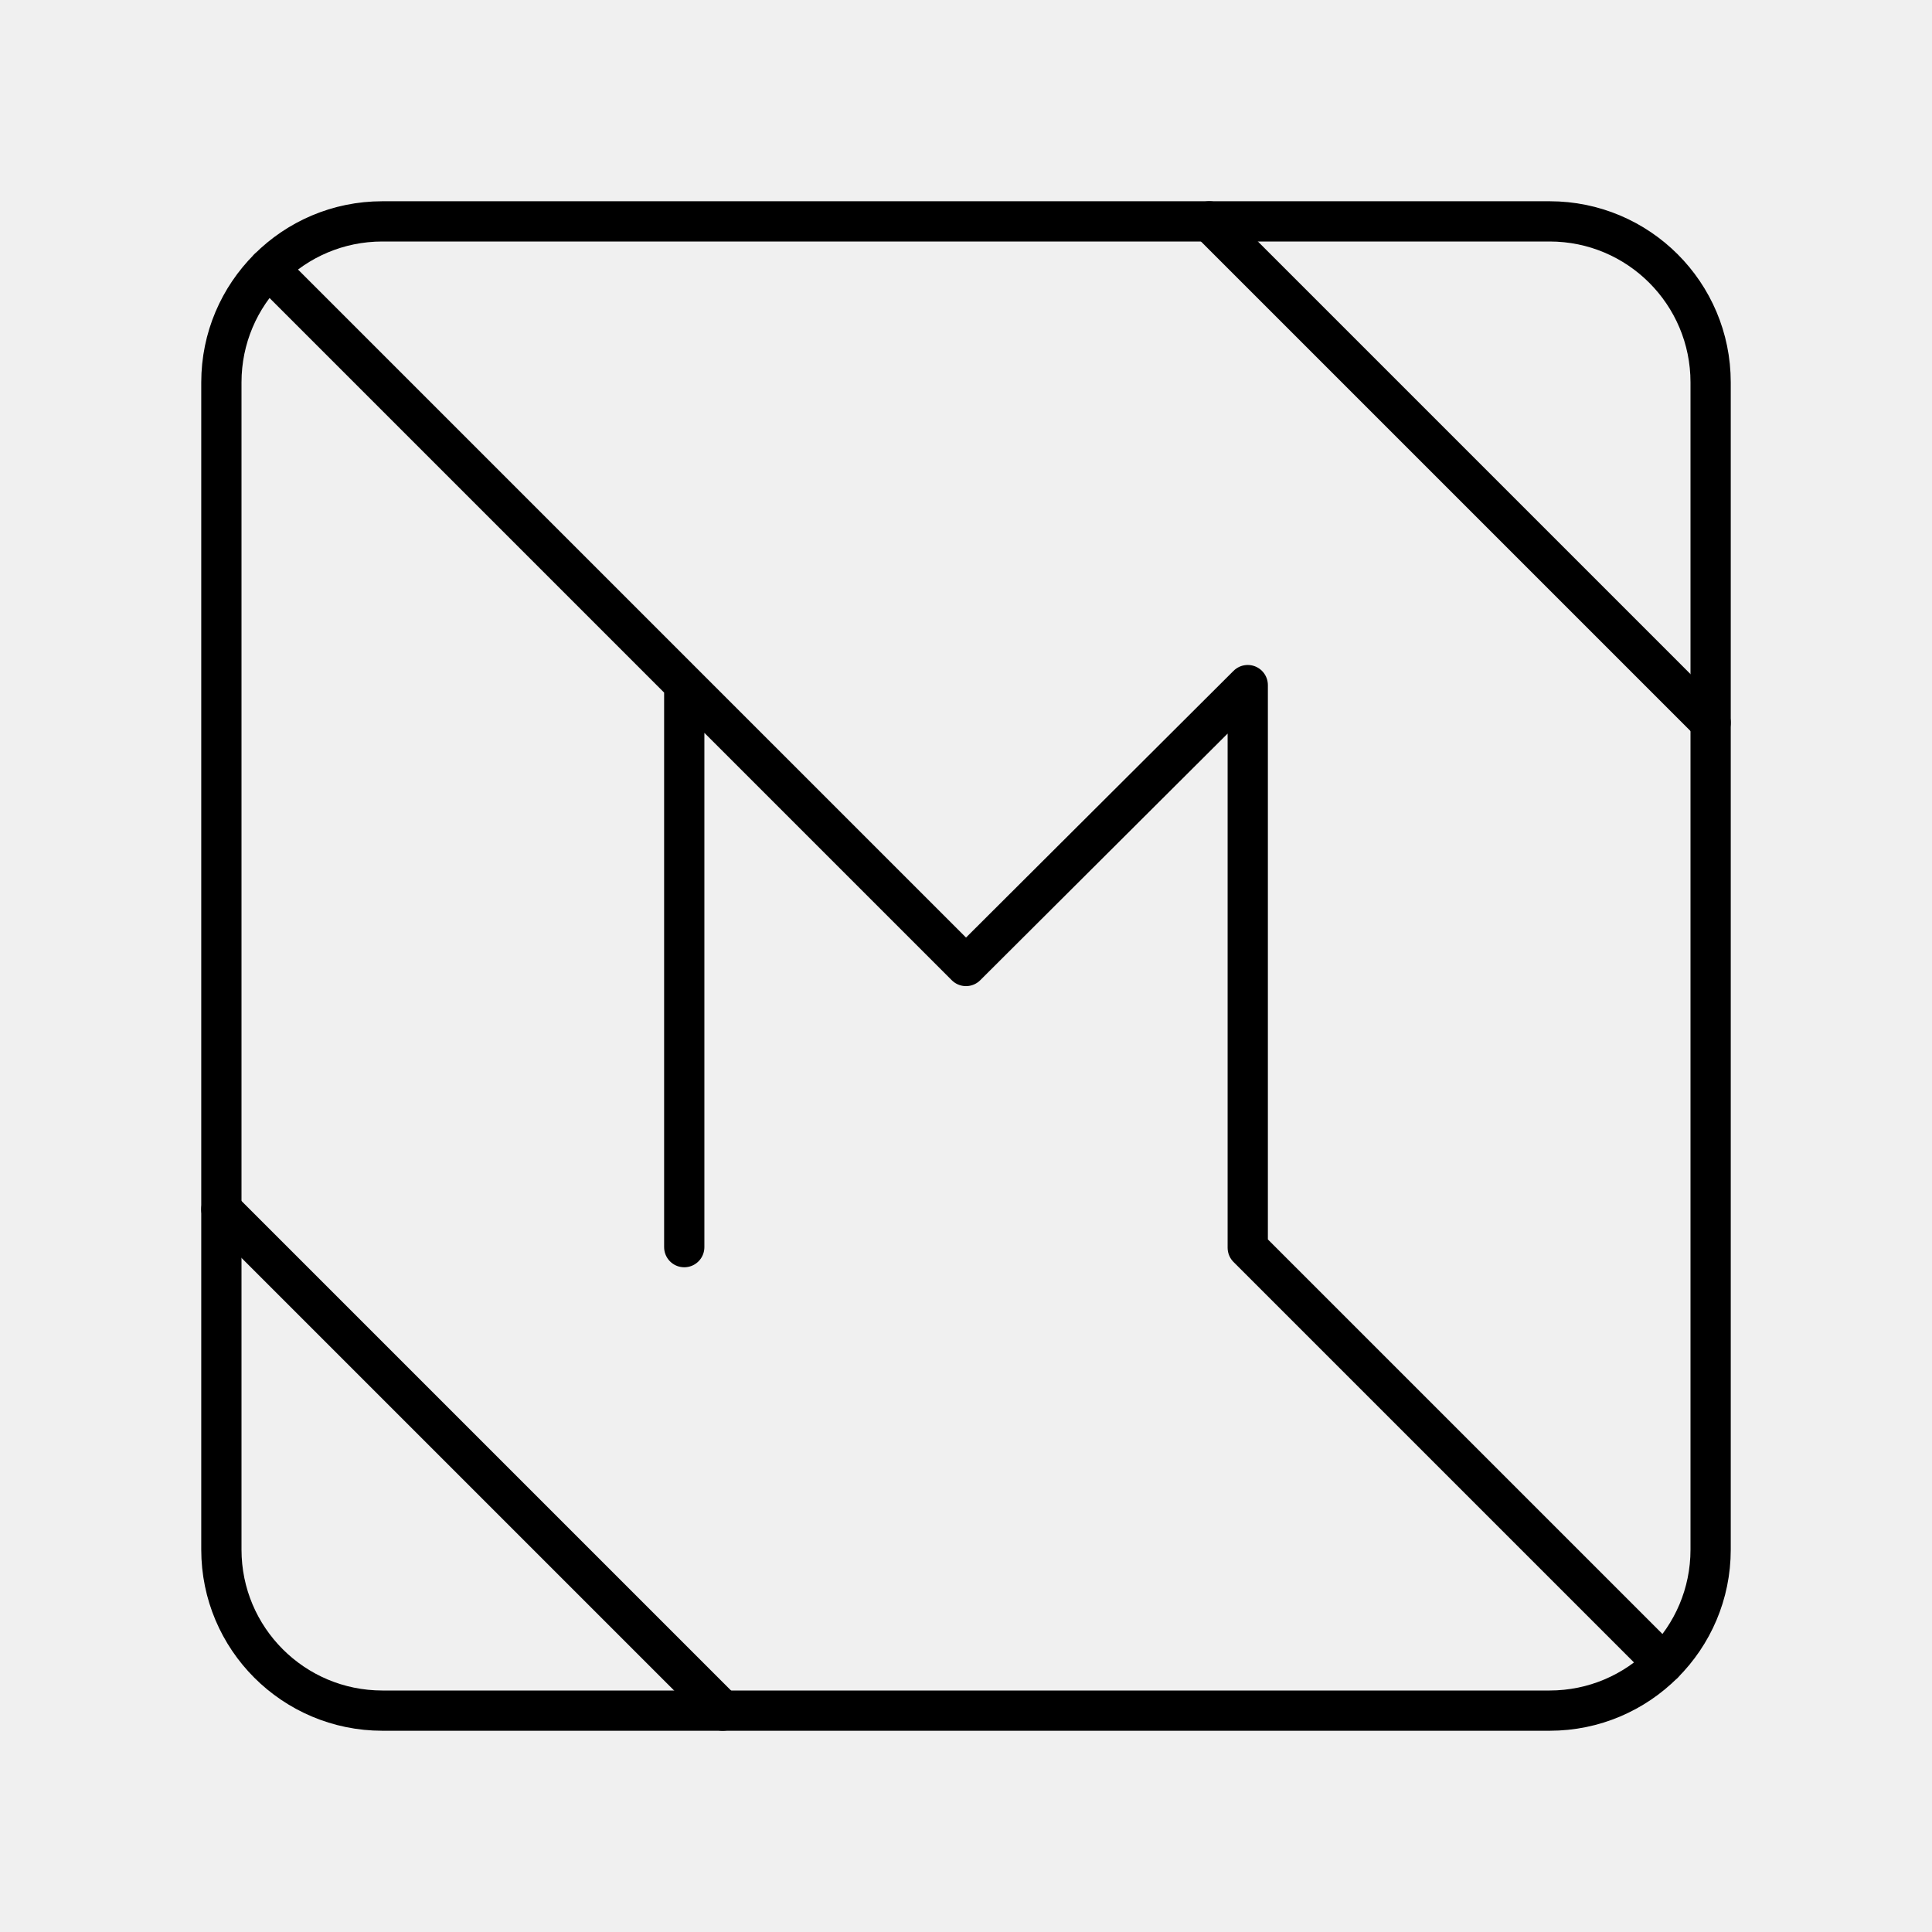
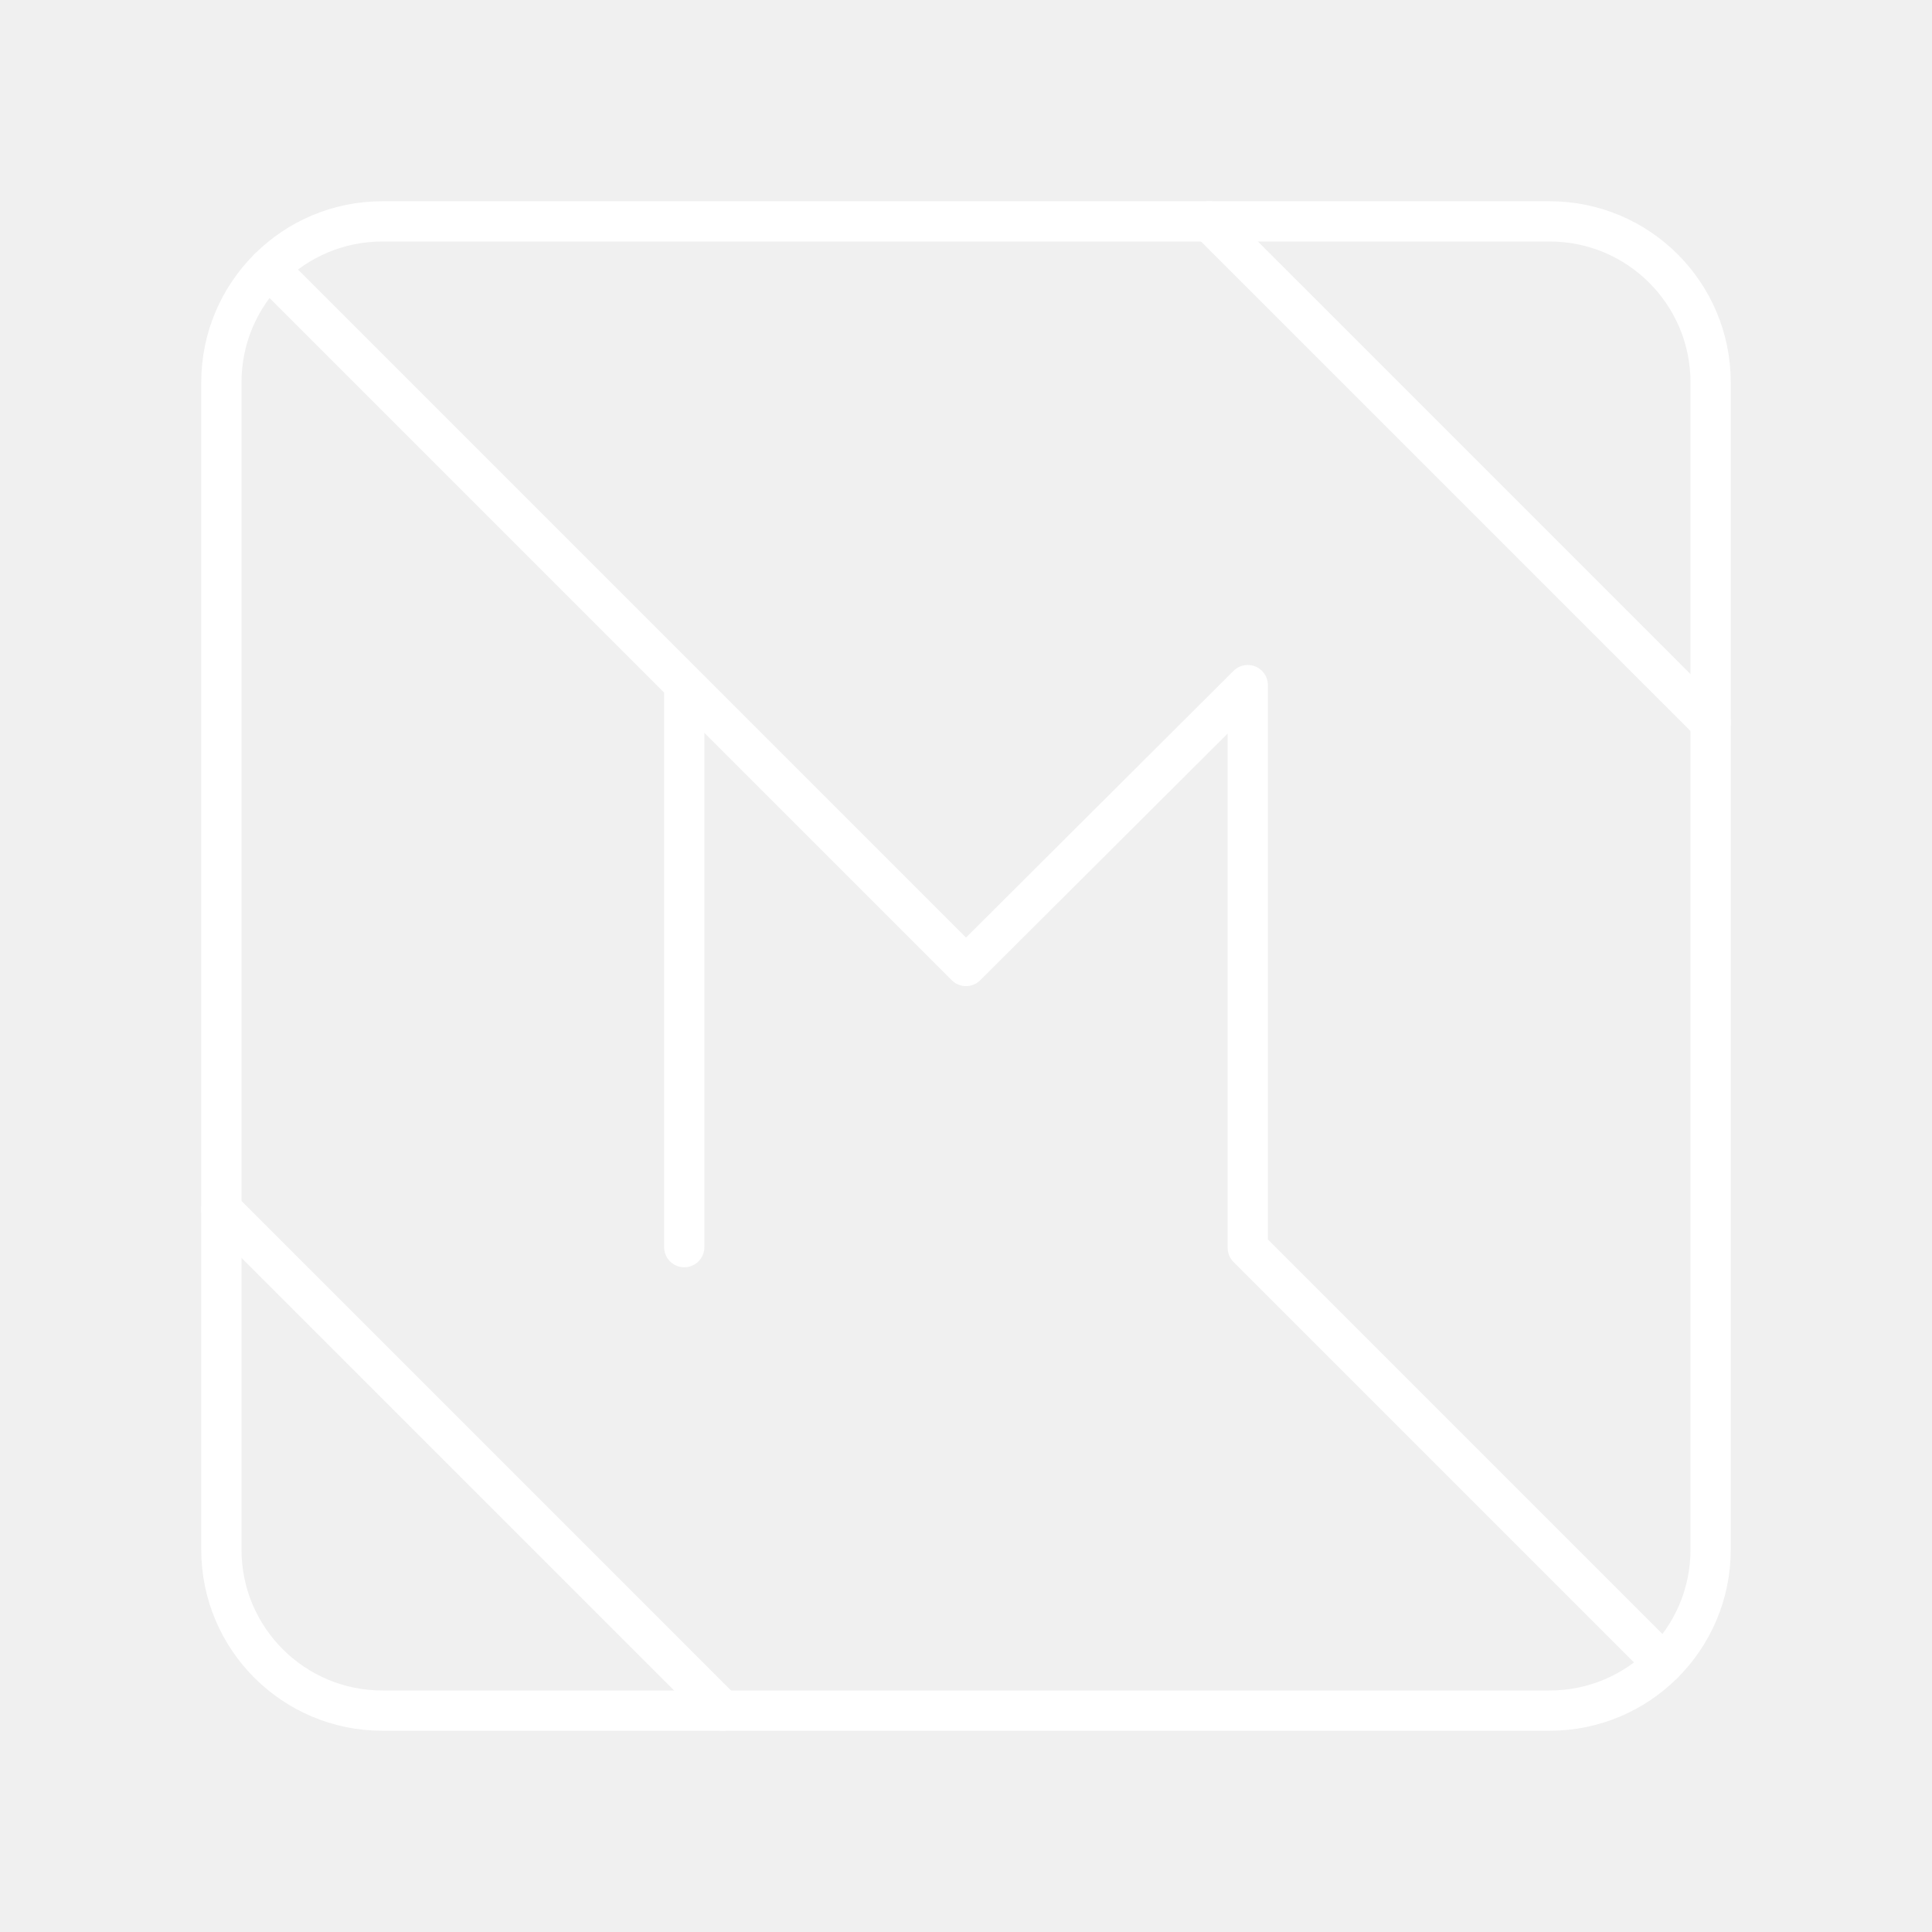
<svg xmlns="http://www.w3.org/2000/svg" width="1em" height="1em" viewBox="0 0 48 48">
-   <path fill="none" stroke="currentColor" stroke-linecap="round" stroke-linejoin="round" d="M38.5 5.5h-29a4 4 0 0 0-4 4v29a4 4 0 0 0 4 4h29a4 4 0 0 0 4-4v-29a4 4 0 0 0-4-4" />
-   <path fill="none" stroke="currentColor" stroke-linecap="round" stroke-linejoin="round" d="M17 30.985V17l7 7l7-6.979V31M17 17L6.672 6.672M42.5 17.955L30.045 5.5M31 31l10.328 10.328M17.955 42.5L5.5 30.045" />
+   <path fill="none" stroke="#ffffff" stroke-linecap="round" stroke-linejoin="round" d="M38.5 5.5h-29a4 4 0 0 0-4 4v29a4 4 0 0 0 4 4h29a4 4 0 0 0 4-4v-29a4 4 0 0 0-4-4" />
+   <path fill="none" stroke="#ffffff" stroke-linecap="round" stroke-linejoin="round" d="M17 30.985V17l7 7l7-6.979V31M17 17L6.672 6.672M42.5 17.955L30.045 5.5M31 31l10.328 10.328M17.955 42.5L5.5 30.045" />
</svg>
